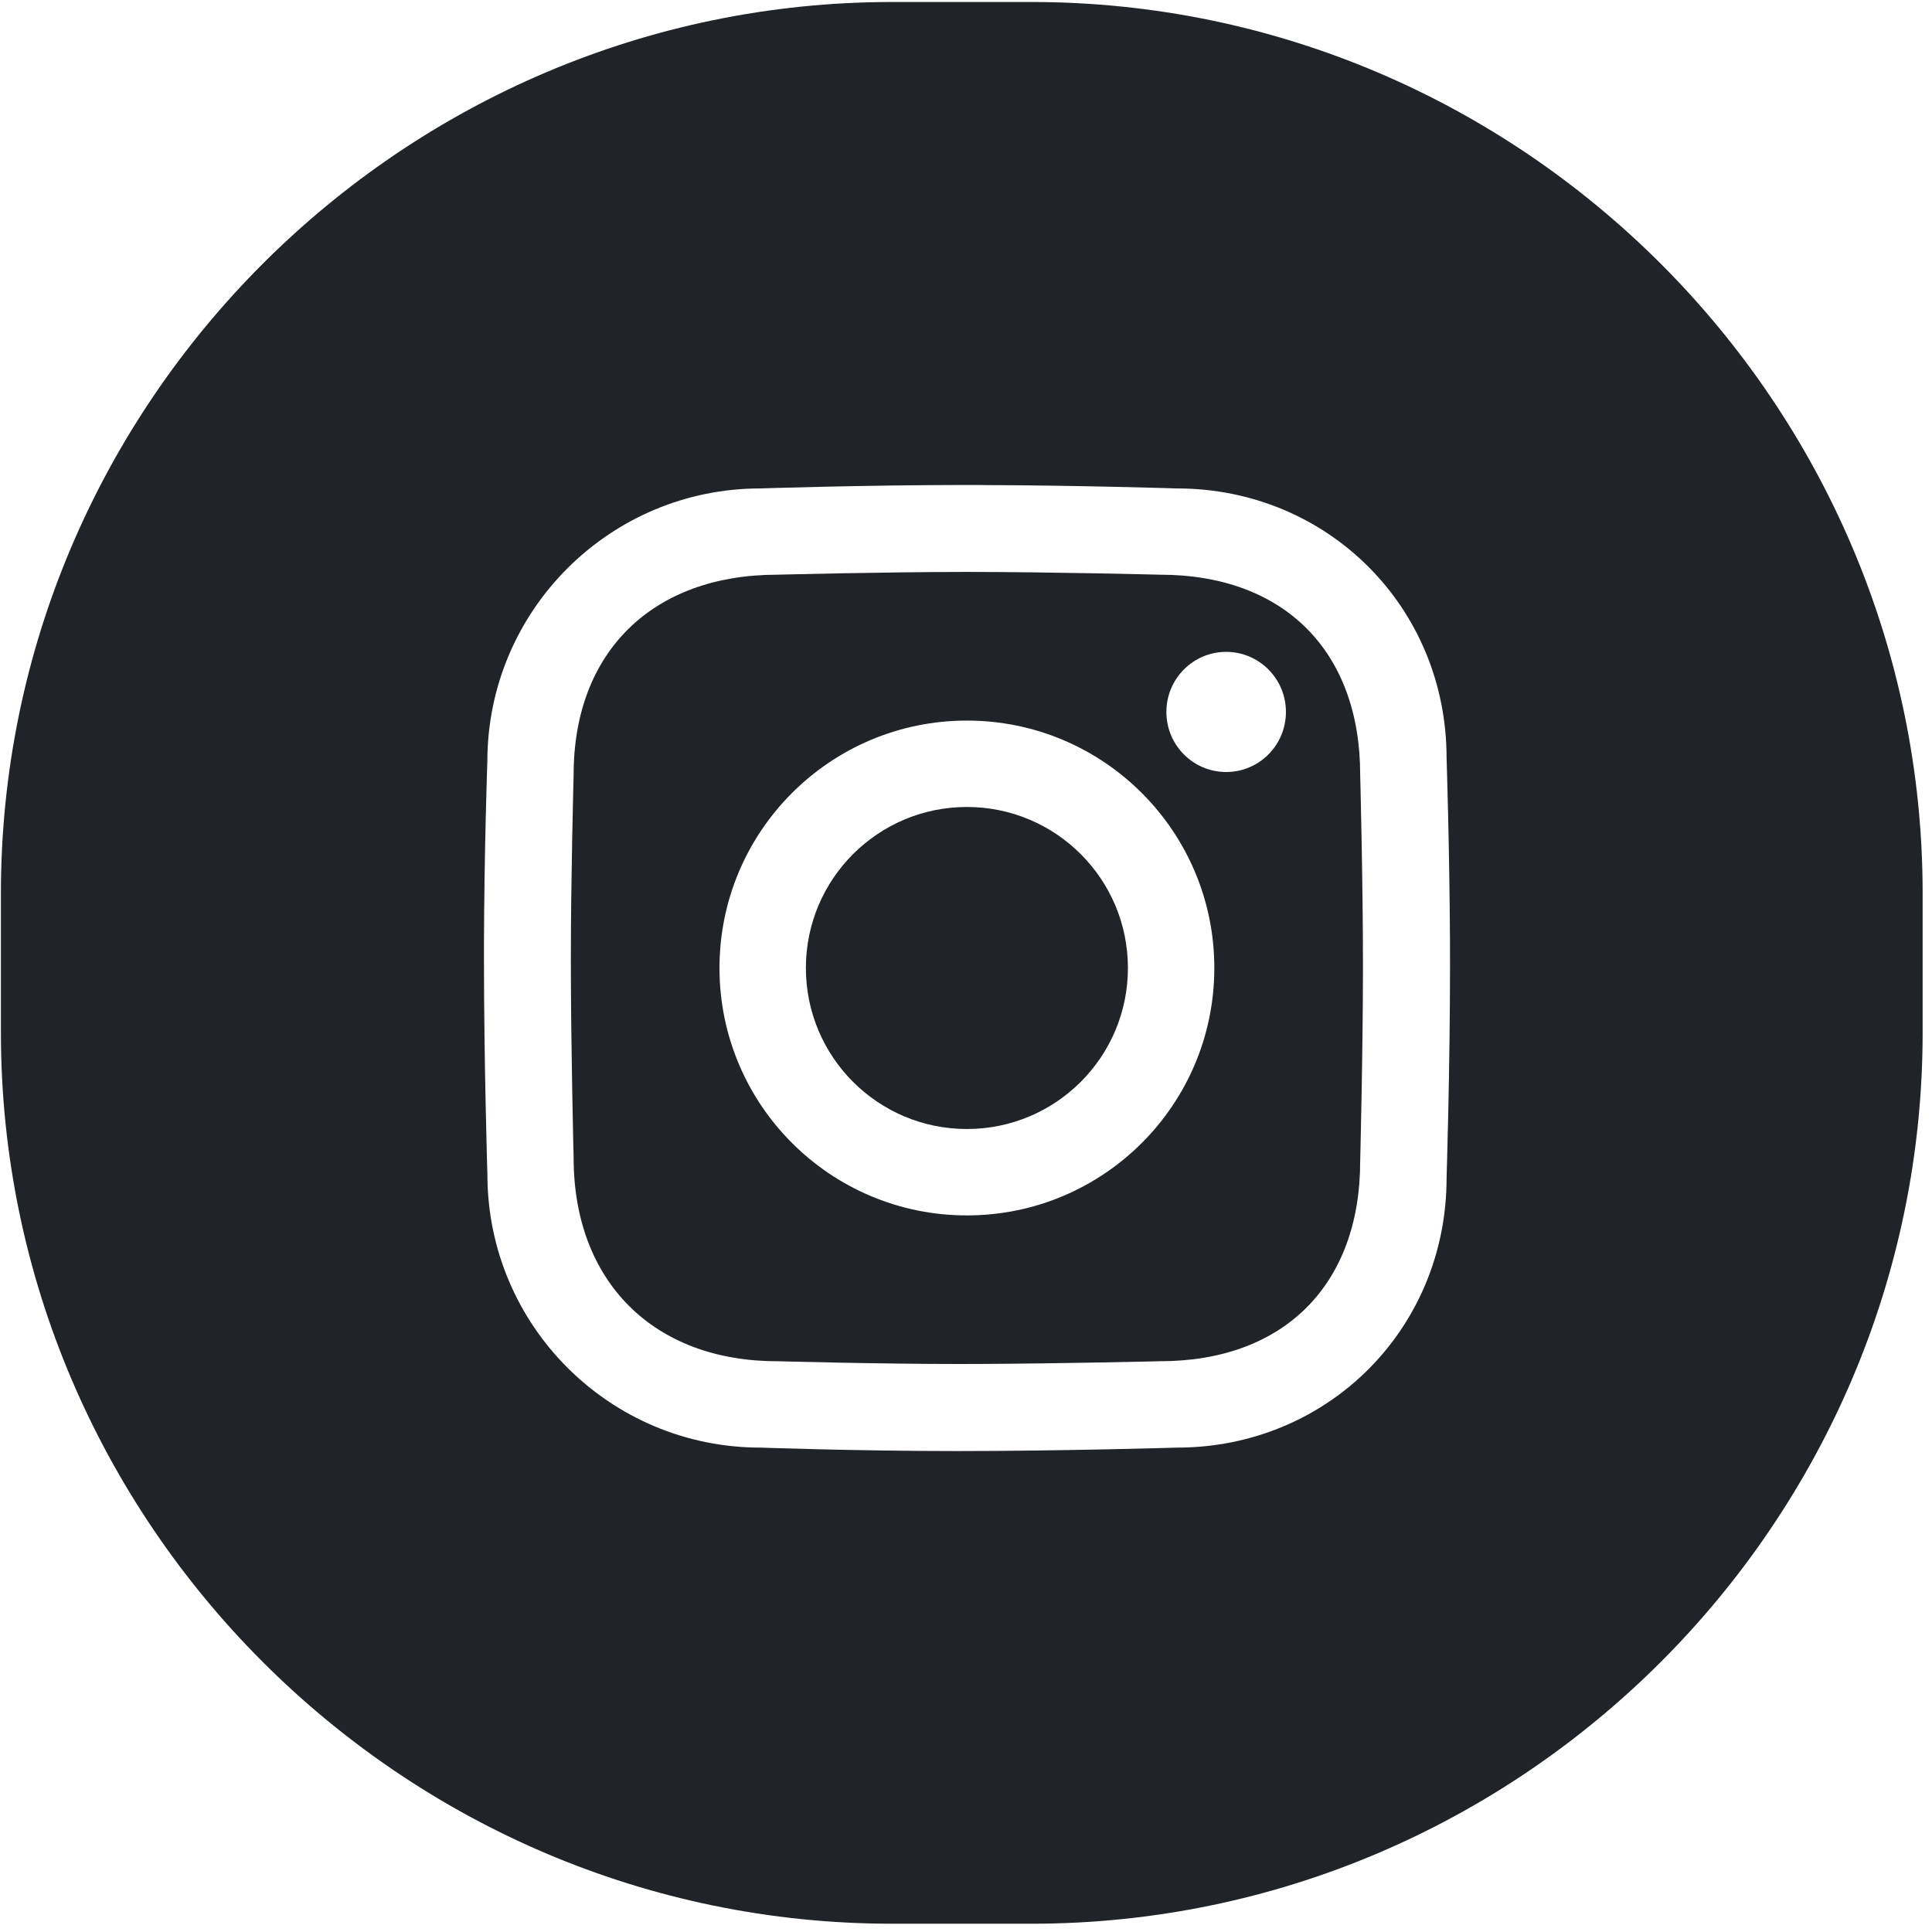
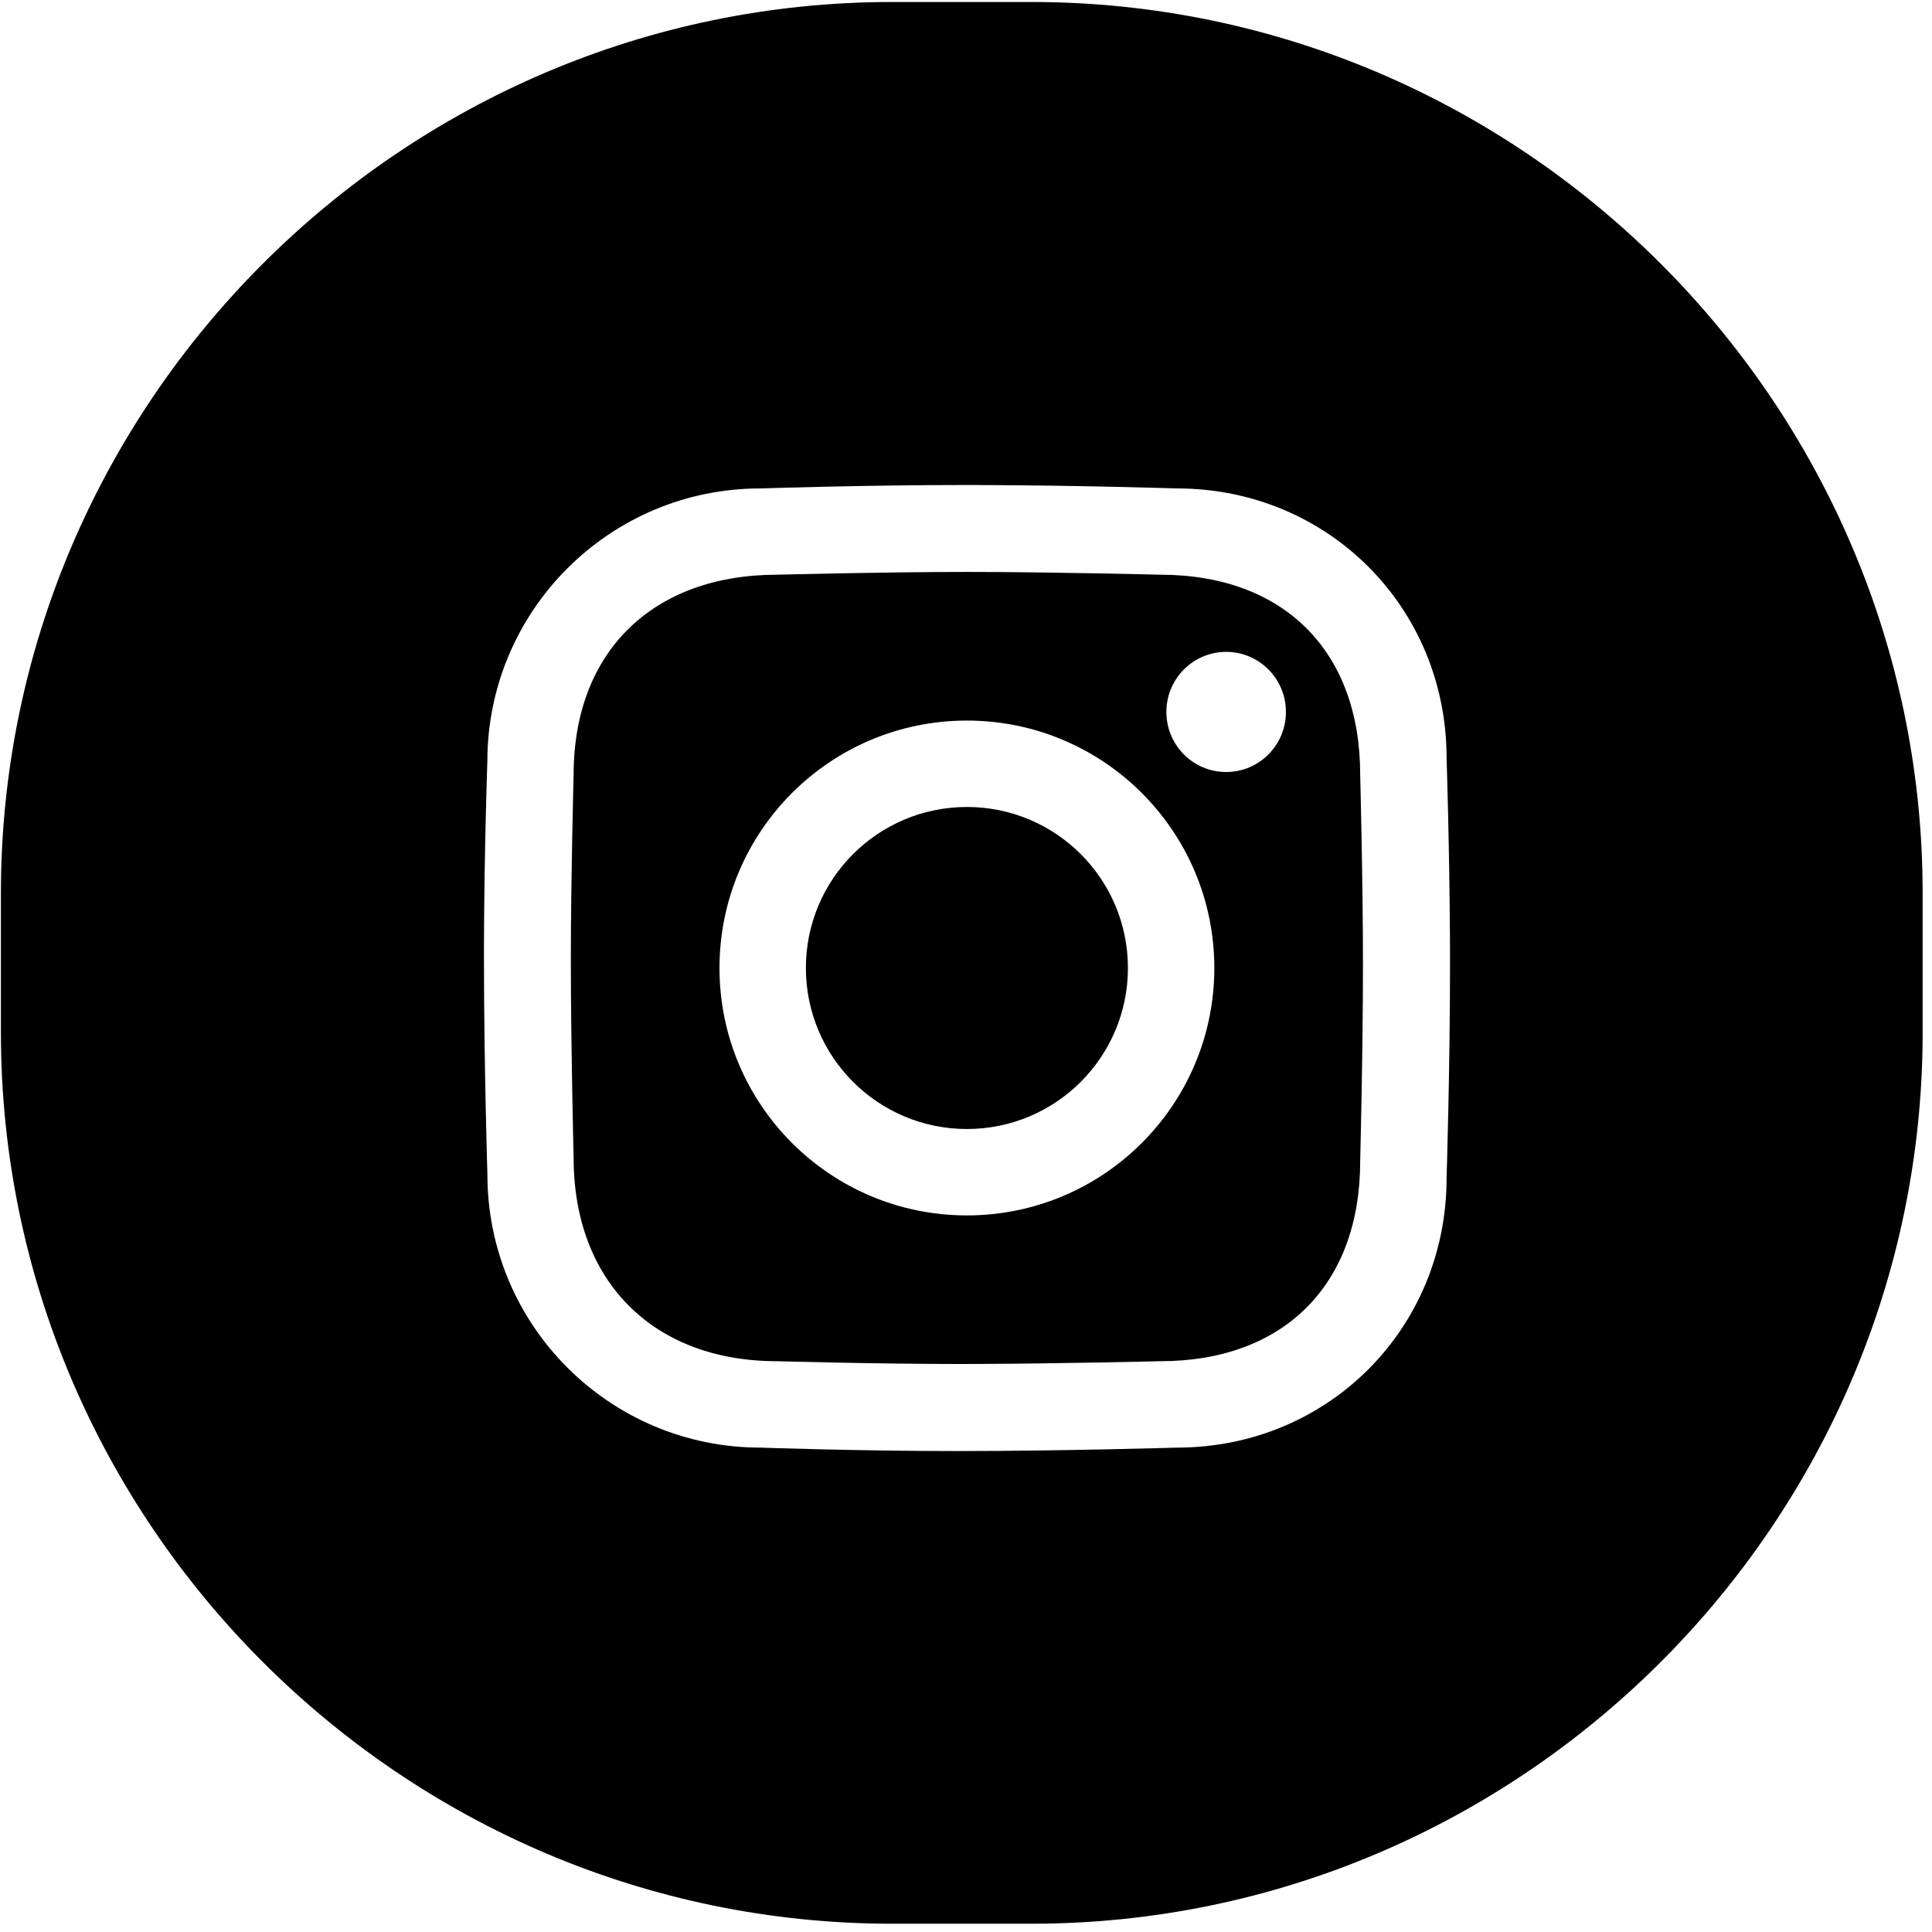
- <svg xmlns="http://www.w3.org/2000/svg" width="256px" height="256px" viewBox="0 0 32 32" fill="#000000">
+ <svg xmlns="http://www.w3.org/2000/svg" width="800px" height="800px" viewBox="0 0 32 32" fill="#000000">
  <g id="SVGRepo_bgCarrier" stroke-width="0" />
  <g id="SVGRepo_tracerCarrier" stroke-linecap="round" stroke-linejoin="round" />
  <g id="SVGRepo_iconCarrier">
    <g fill="none" fill-rule="evenodd">
      <path d="m0 0h32v32h-32z" />
-       <path d="m17.083.033c8.119 0 14.762 6.643 14.762 14.762v2.306c0 8.119-6.643 14.762-14.762 14.762h-2.306c-8.119 0-14.762-6.643-14.762-14.762v-2.306c0-8.119 6.643-14.762 14.762-14.762zm-.863 8-.205-0c-1.71 0-3.42.057-3.42.057-2.498 0-4.523 2.025-4.523 4.523 0 0-.052 1.469-.056 3.045l-0.0.206c0 1.765.057 3.59.057 3.59 0 2.498 2.025 4.523 4.523 4.523 0 0 1.599.057 3.251.057 1.765 0 3.647-.057 3.647-.057 2.498 0 4.466-1.968 4.466-4.466 0 0 .057-1.805.057-3.534l-.001-.406c-.008-1.551-.056-3.015-.056-3.015 0-2.498-1.968-4.466-4.466-4.466 0 0-1.628-.052-3.272-.056zm-.205 1.44c1.402 0 3.201.046 3.201.046 2.048 0 3.313 1.265 3.313 3.313 0 0 .046 1.767.046 3.154 0 1.418-.046 3.247-.046 3.247 0 2.048-1.265 3.313-3.313 3.313 0 0-1.59.039-2.97.045l-.37.001c-1.355 0-3.005-.046-3.005-.046-2.048 0-3.37-1.321-3.37-3.37 0 0-.046-1.836-.046-3.283 0-1.355.046-3.061.046-3.061 0-2.048 1.321-3.313 3.37-3.313 0 0 1.742-.046 3.144-.046zm-0 2.462c-2.263 0-4.098 1.835-4.098 4.098s1.835 4.098 4.098 4.098 4.098-1.835 4.098-4.098c0-2.263-1.835-4.098-4.098-4.098zm0 1.431c1.473 0 2.667 1.194 2.667 2.667s-1.194 2.667-2.667 2.667c-1.473 0-2.667-1.194-2.667-2.667s1.194-2.667 2.667-2.667zm4.294-2.569c-.547 0-.99.446-.99.995 0 .55.443.995.99.995.547 0 .99-.445.99-.995 0-.55-.443-.995-.99-.995z" fill="#202327" fill-rule="nonzero" />
+       <path d="m17.083.033c8.119 0 14.762 6.643 14.762 14.762v2.306c0 8.119-6.643 14.762-14.762 14.762h-2.306c-8.119 0-14.762-6.643-14.762-14.762v-2.306c0-8.119 6.643-14.762 14.762-14.762zm-.863 8-.205-0c-1.71 0-3.42.057-3.42.057-2.498 0-4.523 2.025-4.523 4.523 0 0-.052 1.469-.056 3.045l-0.0.206c0 1.765.057 3.59.057 3.59 0 2.498 2.025 4.523 4.523 4.523 0 0 1.599.057 3.251.057 1.765 0 3.647-.057 3.647-.057 2.498 0 4.466-1.968 4.466-4.466 0 0 .057-1.805.057-3.534l-.001-.406c-.008-1.551-.056-3.015-.056-3.015 0-2.498-1.968-4.466-4.466-4.466 0 0-1.628-.052-3.272-.056zm-.205 1.44c1.402 0 3.201.046 3.201.046 2.048 0 3.313 1.265 3.313 3.313 0 0 .046 1.767.046 3.154 0 1.418-.046 3.247-.046 3.247 0 2.048-1.265 3.313-3.313 3.313 0 0-1.59.039-2.97.045l-.37.001c-1.355 0-3.005-.046-3.005-.046-2.048 0-3.37-1.321-3.37-3.37 0 0-.046-1.836-.046-3.283 0-1.355.046-3.061.046-3.061 0-2.048 1.321-3.313 3.37-3.313 0 0 1.742-.046 3.144-.046zm-0 2.462c-2.263 0-4.098 1.835-4.098 4.098s1.835 4.098 4.098 4.098 4.098-1.835 4.098-4.098c0-2.263-1.835-4.098-4.098-4.098zm0 1.431c1.473 0 2.667 1.194 2.667 2.667s-1.194 2.667-2.667 2.667c-1.473 0-2.667-1.194-2.667-2.667s1.194-2.667 2.667-2.667zm4.294-2.569c-.547 0-.99.446-.99.995 0 .55.443.995.99.995.547 0 .99-.445.99-.995 0-.55-.443-.995-.99-.995z" fill="#000000" fill-rule="nonzero" />
    </g>
  </g>
</svg>
